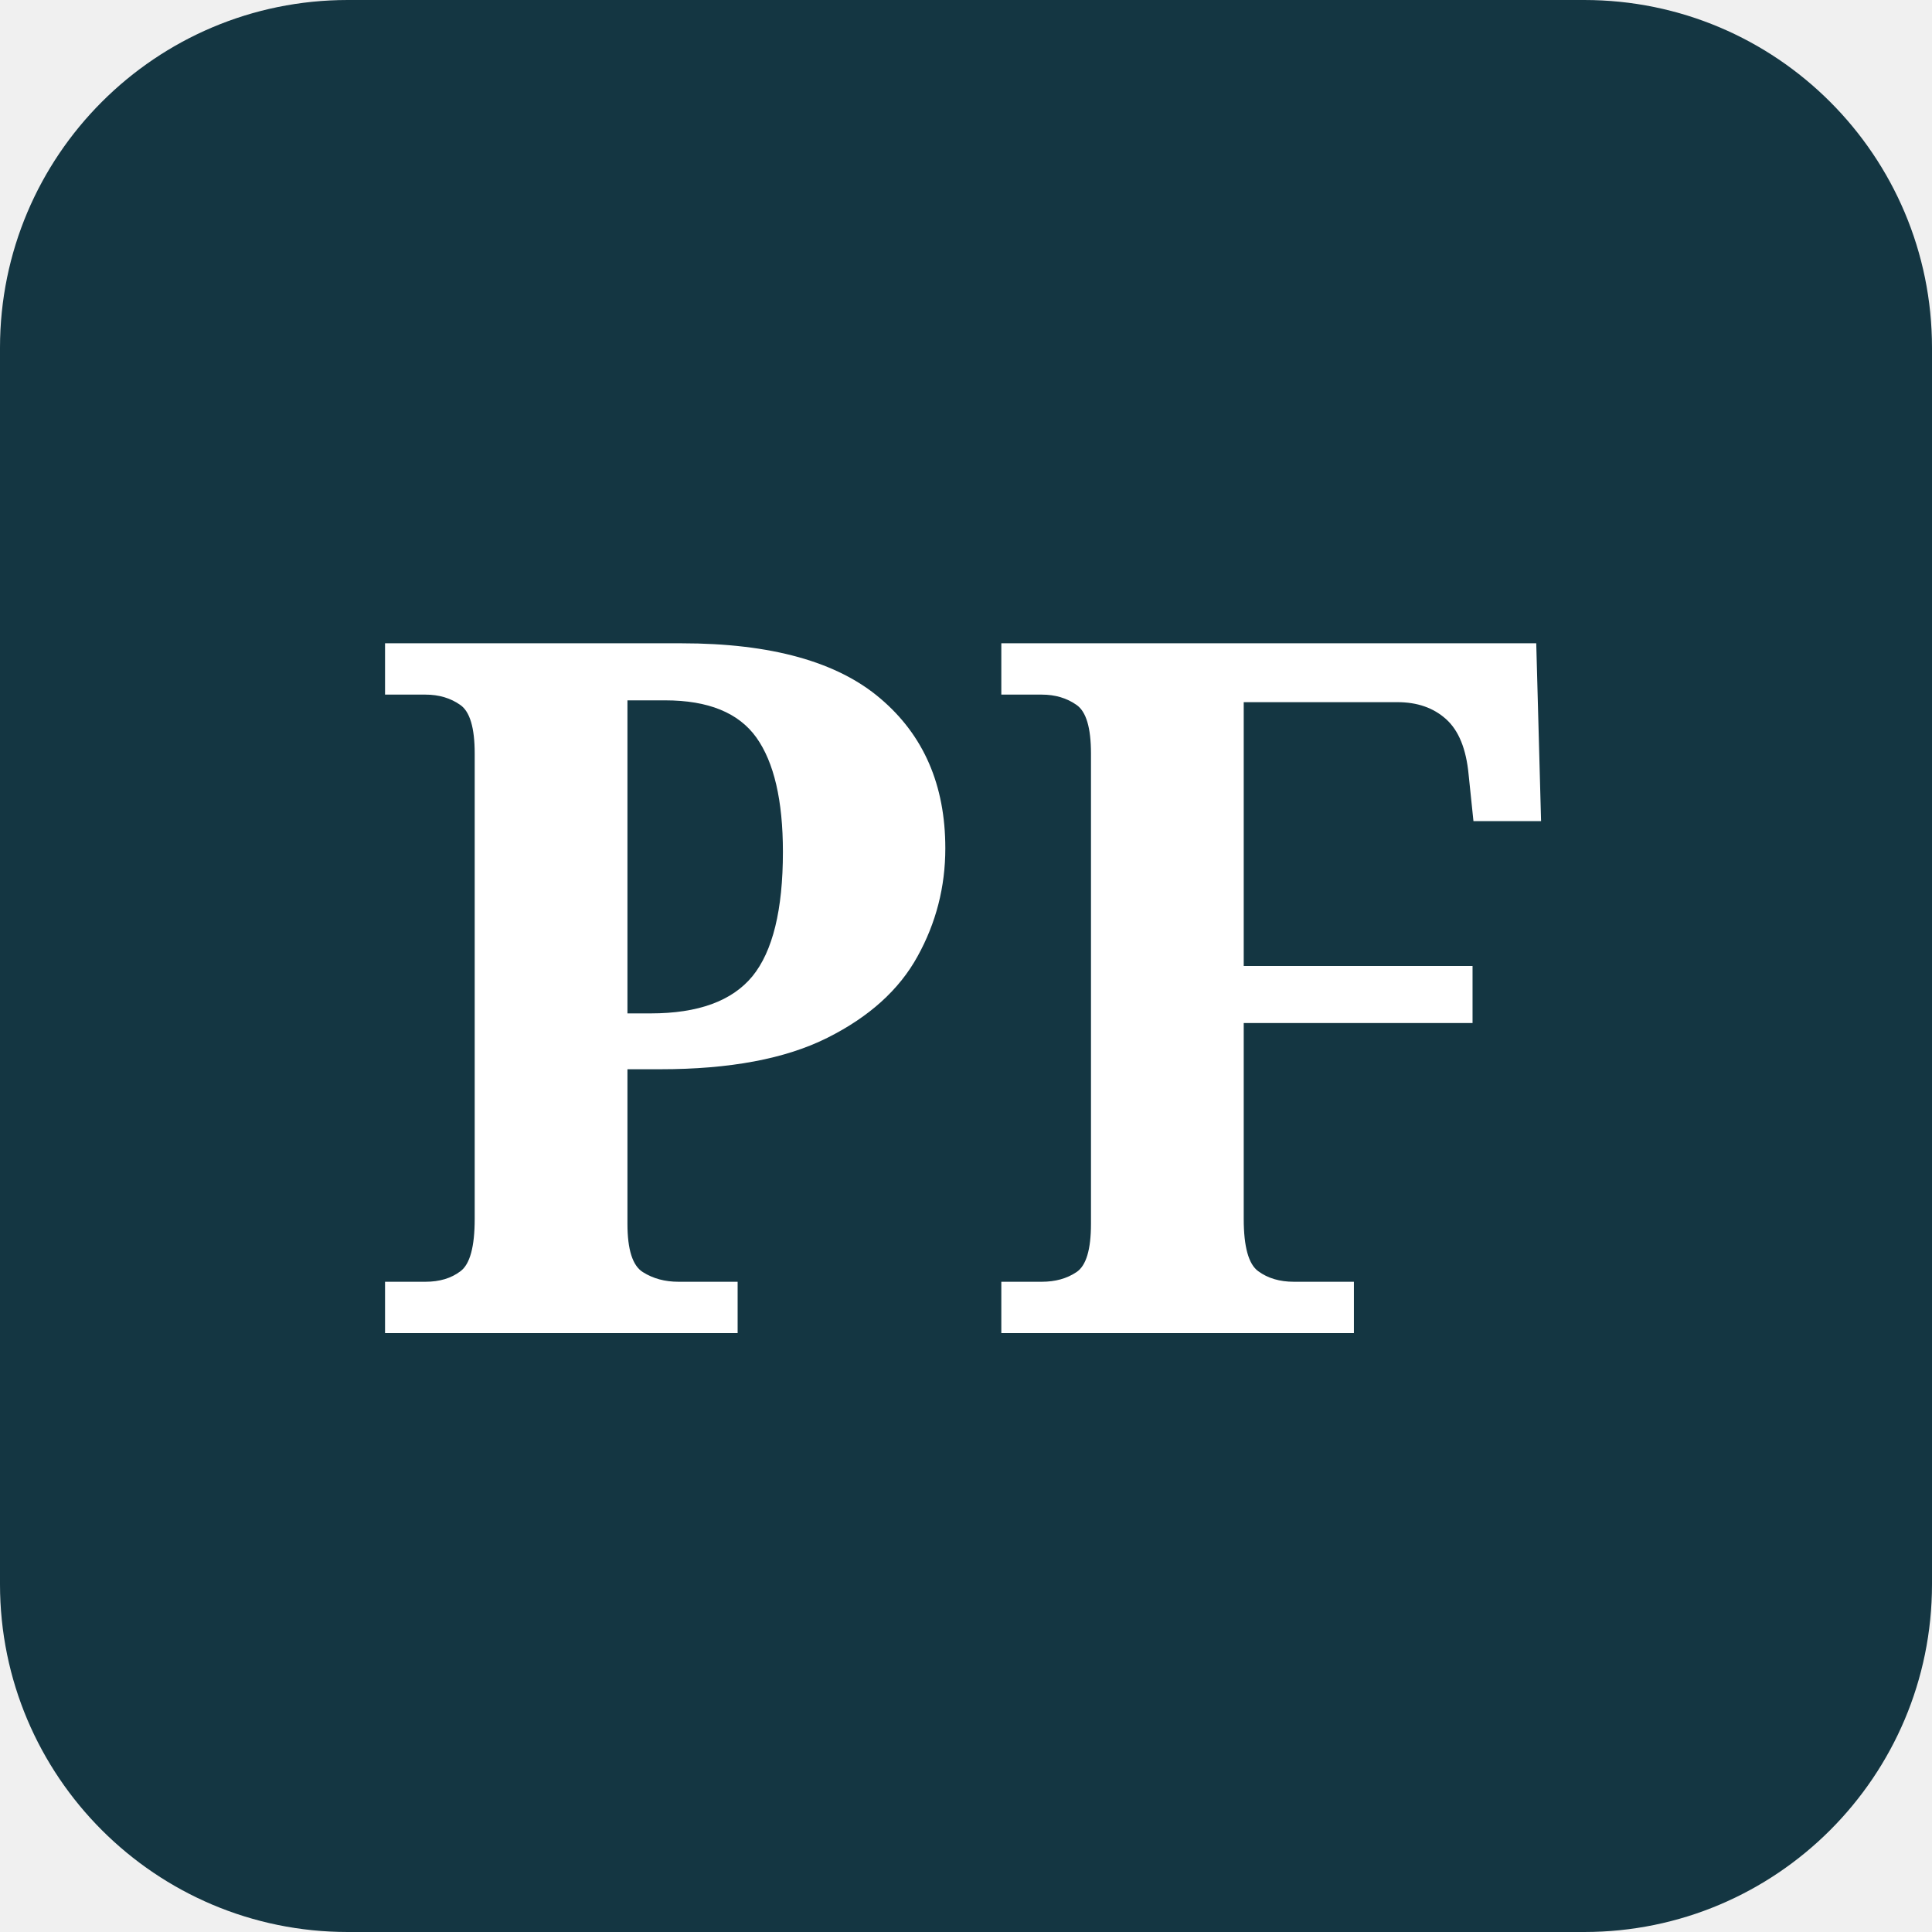
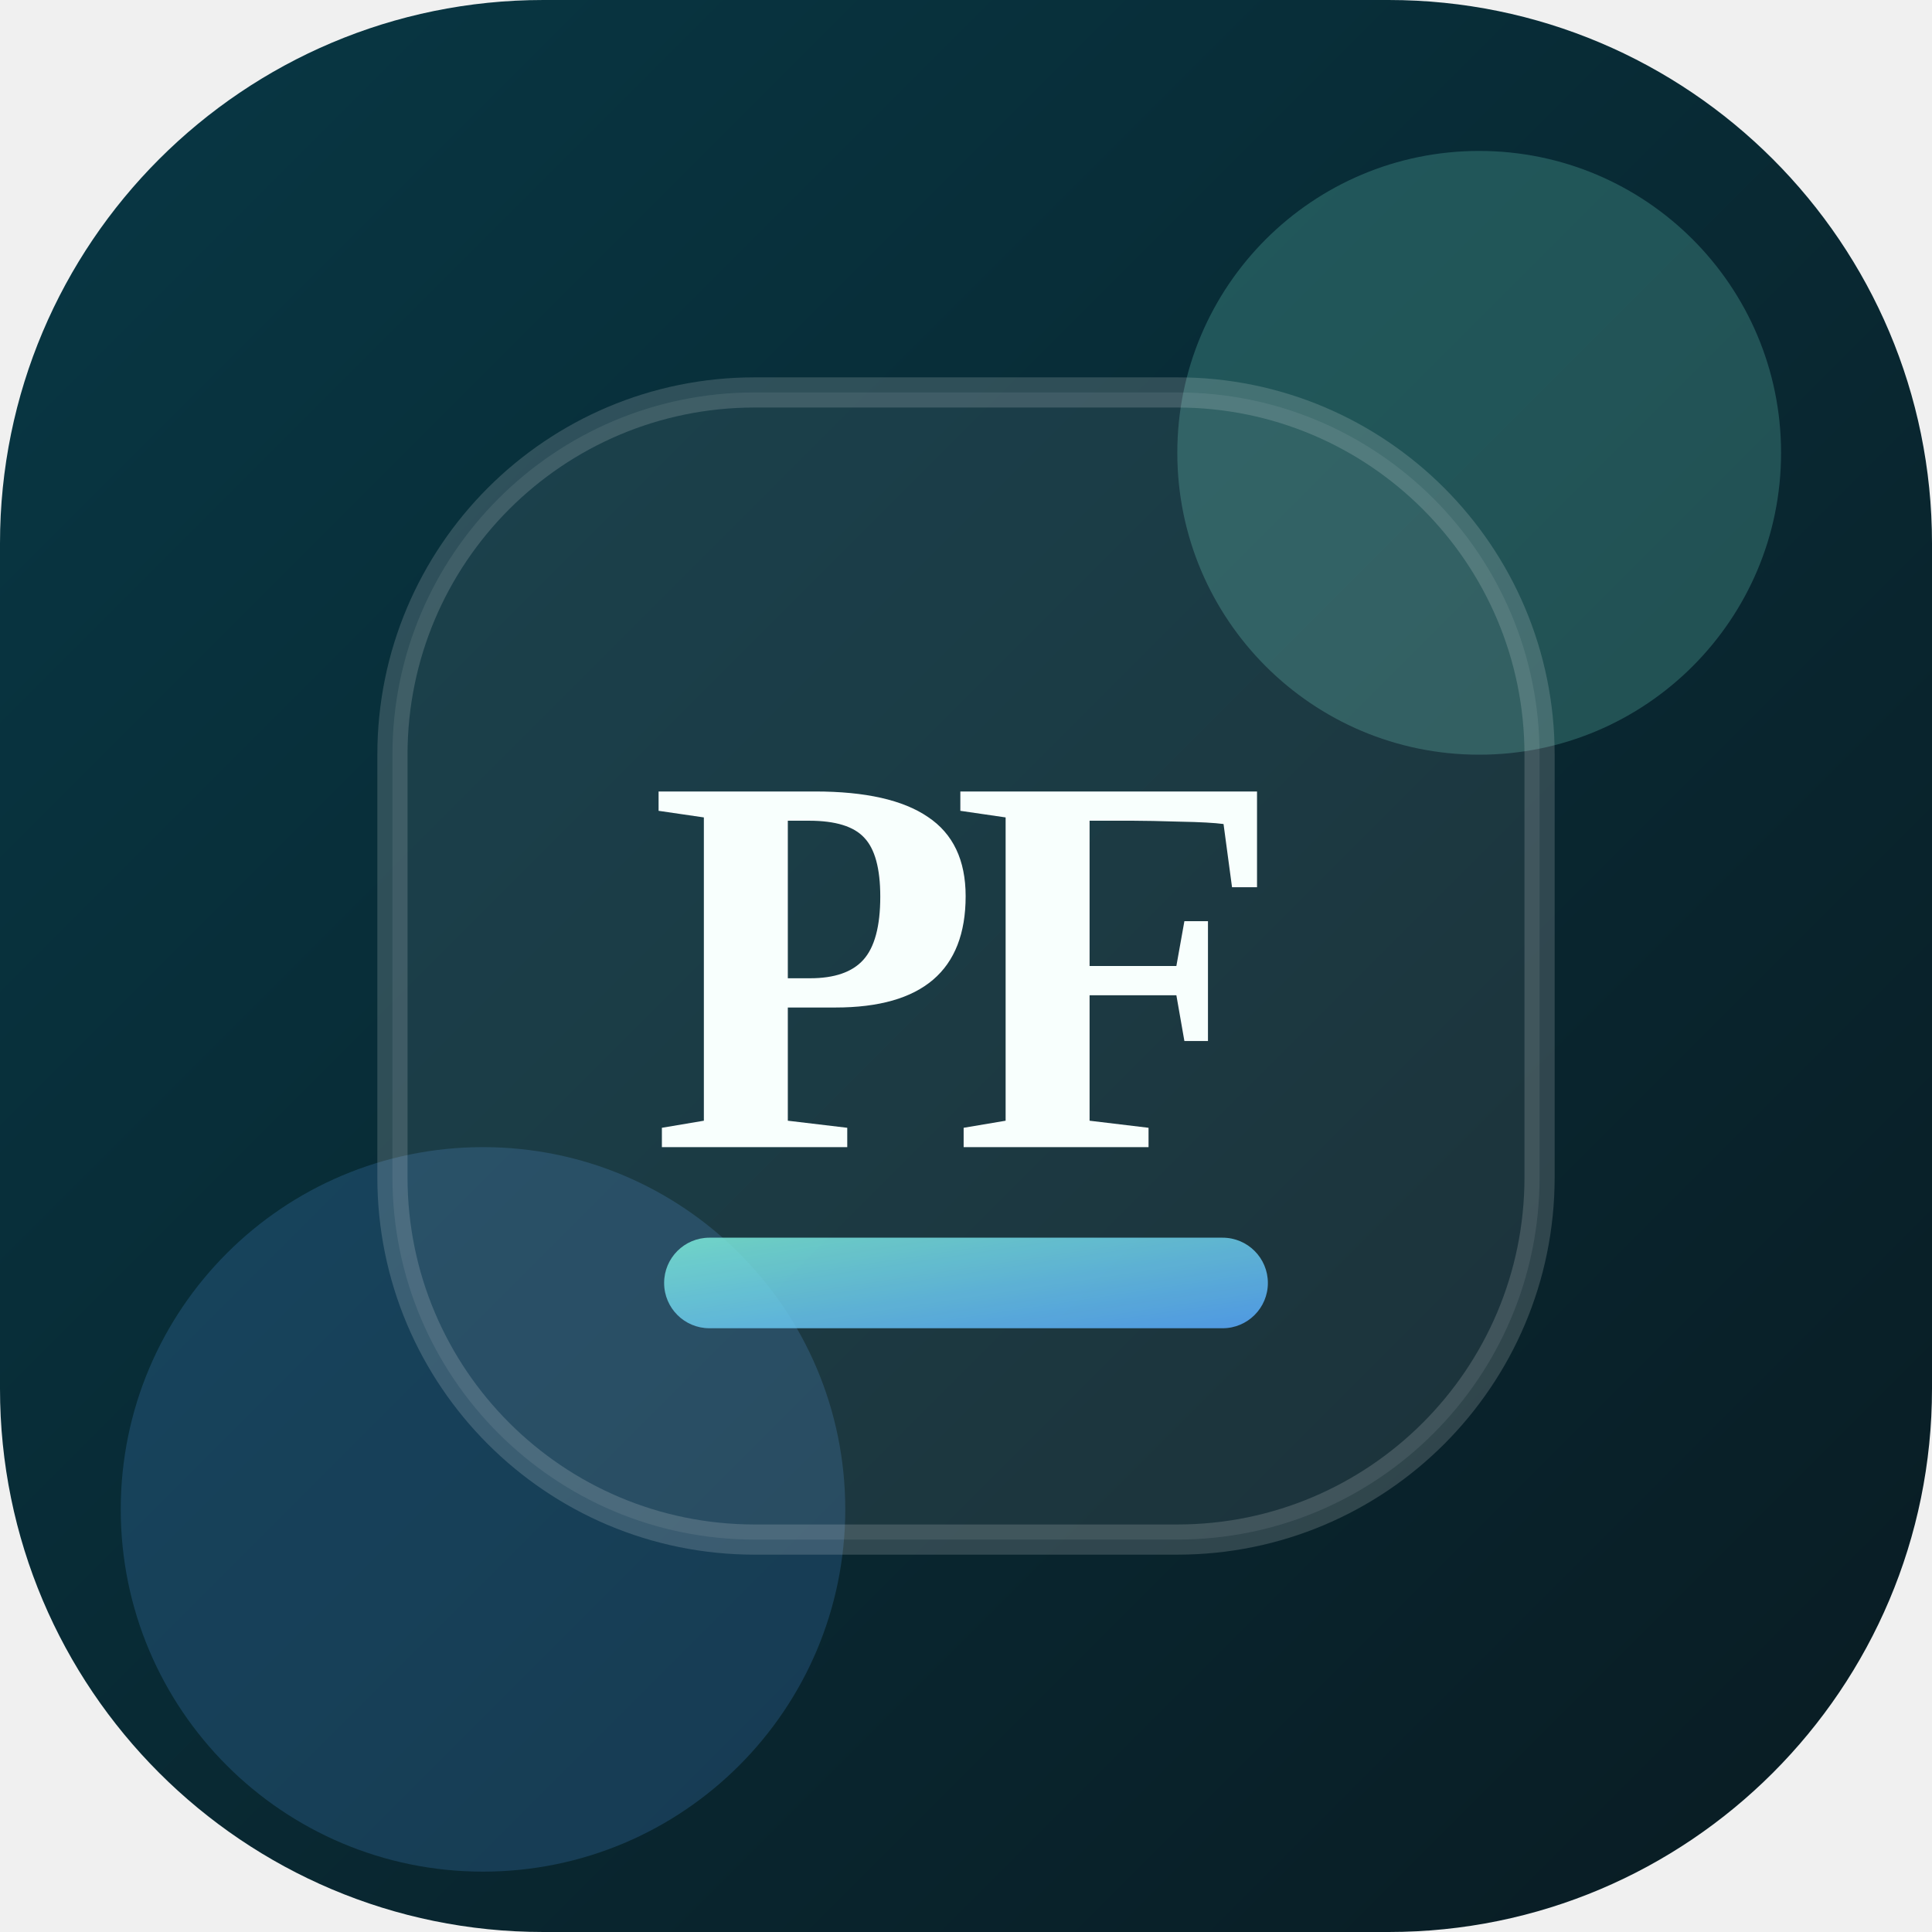
- <svg xmlns="http://www.w3.org/2000/svg" viewBox="0 0 100 100">
-   <rect width="100" height="100" rx="18" fill="#143642" />
-   <text x="50" y="69" text-anchor="middle" font-family="Georgia, serif" font-size="50" font-weight="700" fill="#ffffff">PF</text>
+ <svg xmlns="http://www.w3.org/2000/svg" viewBox="0 0 64 64" role="img" aria-label="PF">
+   <defs>
+     <linearGradient id="bg" x1="0" y1="0" x2="1" y2="1">
+       <stop offset="0%" stop-color="#083845" />
+       <stop offset="100%" stop-color="#091b22" />
+     </linearGradient>
+     <linearGradient id="accent" x1="0" y1="0" x2="1" y2="1">
+       <stop offset="0%" stop-color="#7debd8" />
+       <stop offset="100%" stop-color="#58a9ff" />
+     </linearGradient>
+   </defs>
+   <rect width="64" height="64" rx="18" fill="url(#bg)" />
+   <circle cx="49" cy="15" r="10" fill="#7debd8" opacity="0.22" />
+   <circle cx="16" cy="50" r="12" fill="#58a9ff" opacity="0.18" />
+   <rect x="13" y="13" width="38" height="38" rx="12" fill="rgba(255,255,255,0.08)" stroke="rgba(255,255,255,0.16)" />
+   <text x="32" y="38" text-anchor="middle" fill="#f8fffd" font-size="18" font-weight="900" letter-spacing="-1">PF</text>
+   <rect x="22" y="41" width="20" height="3" rx="1.5" fill="url(#accent)" opacity="0.85" />
</svg>
